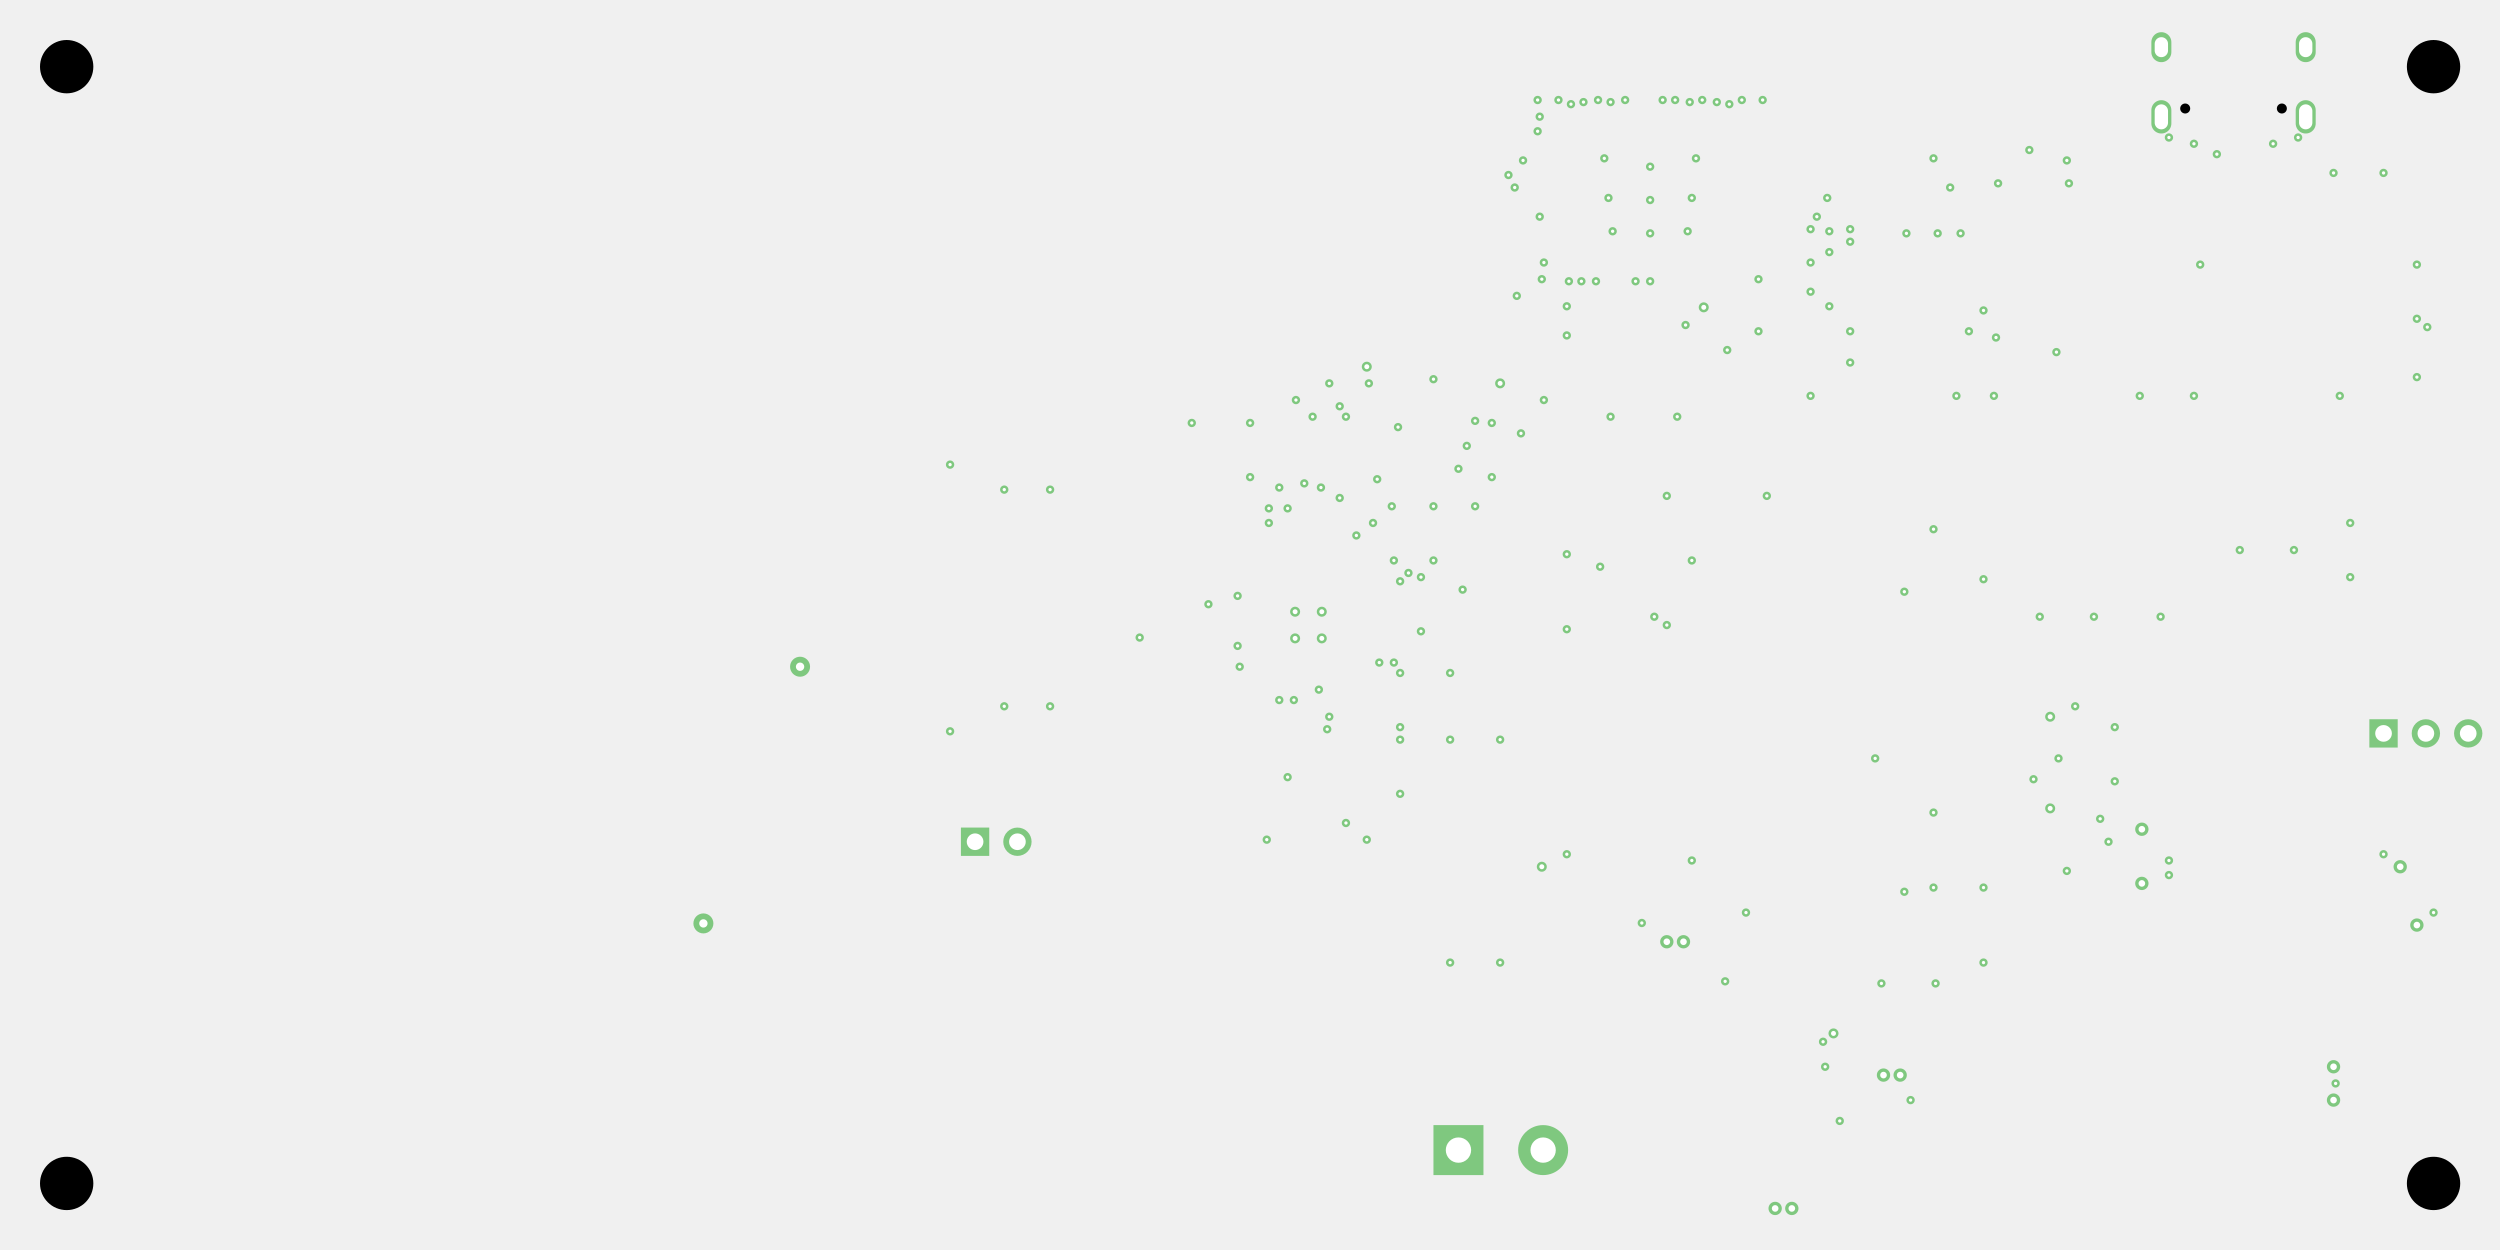
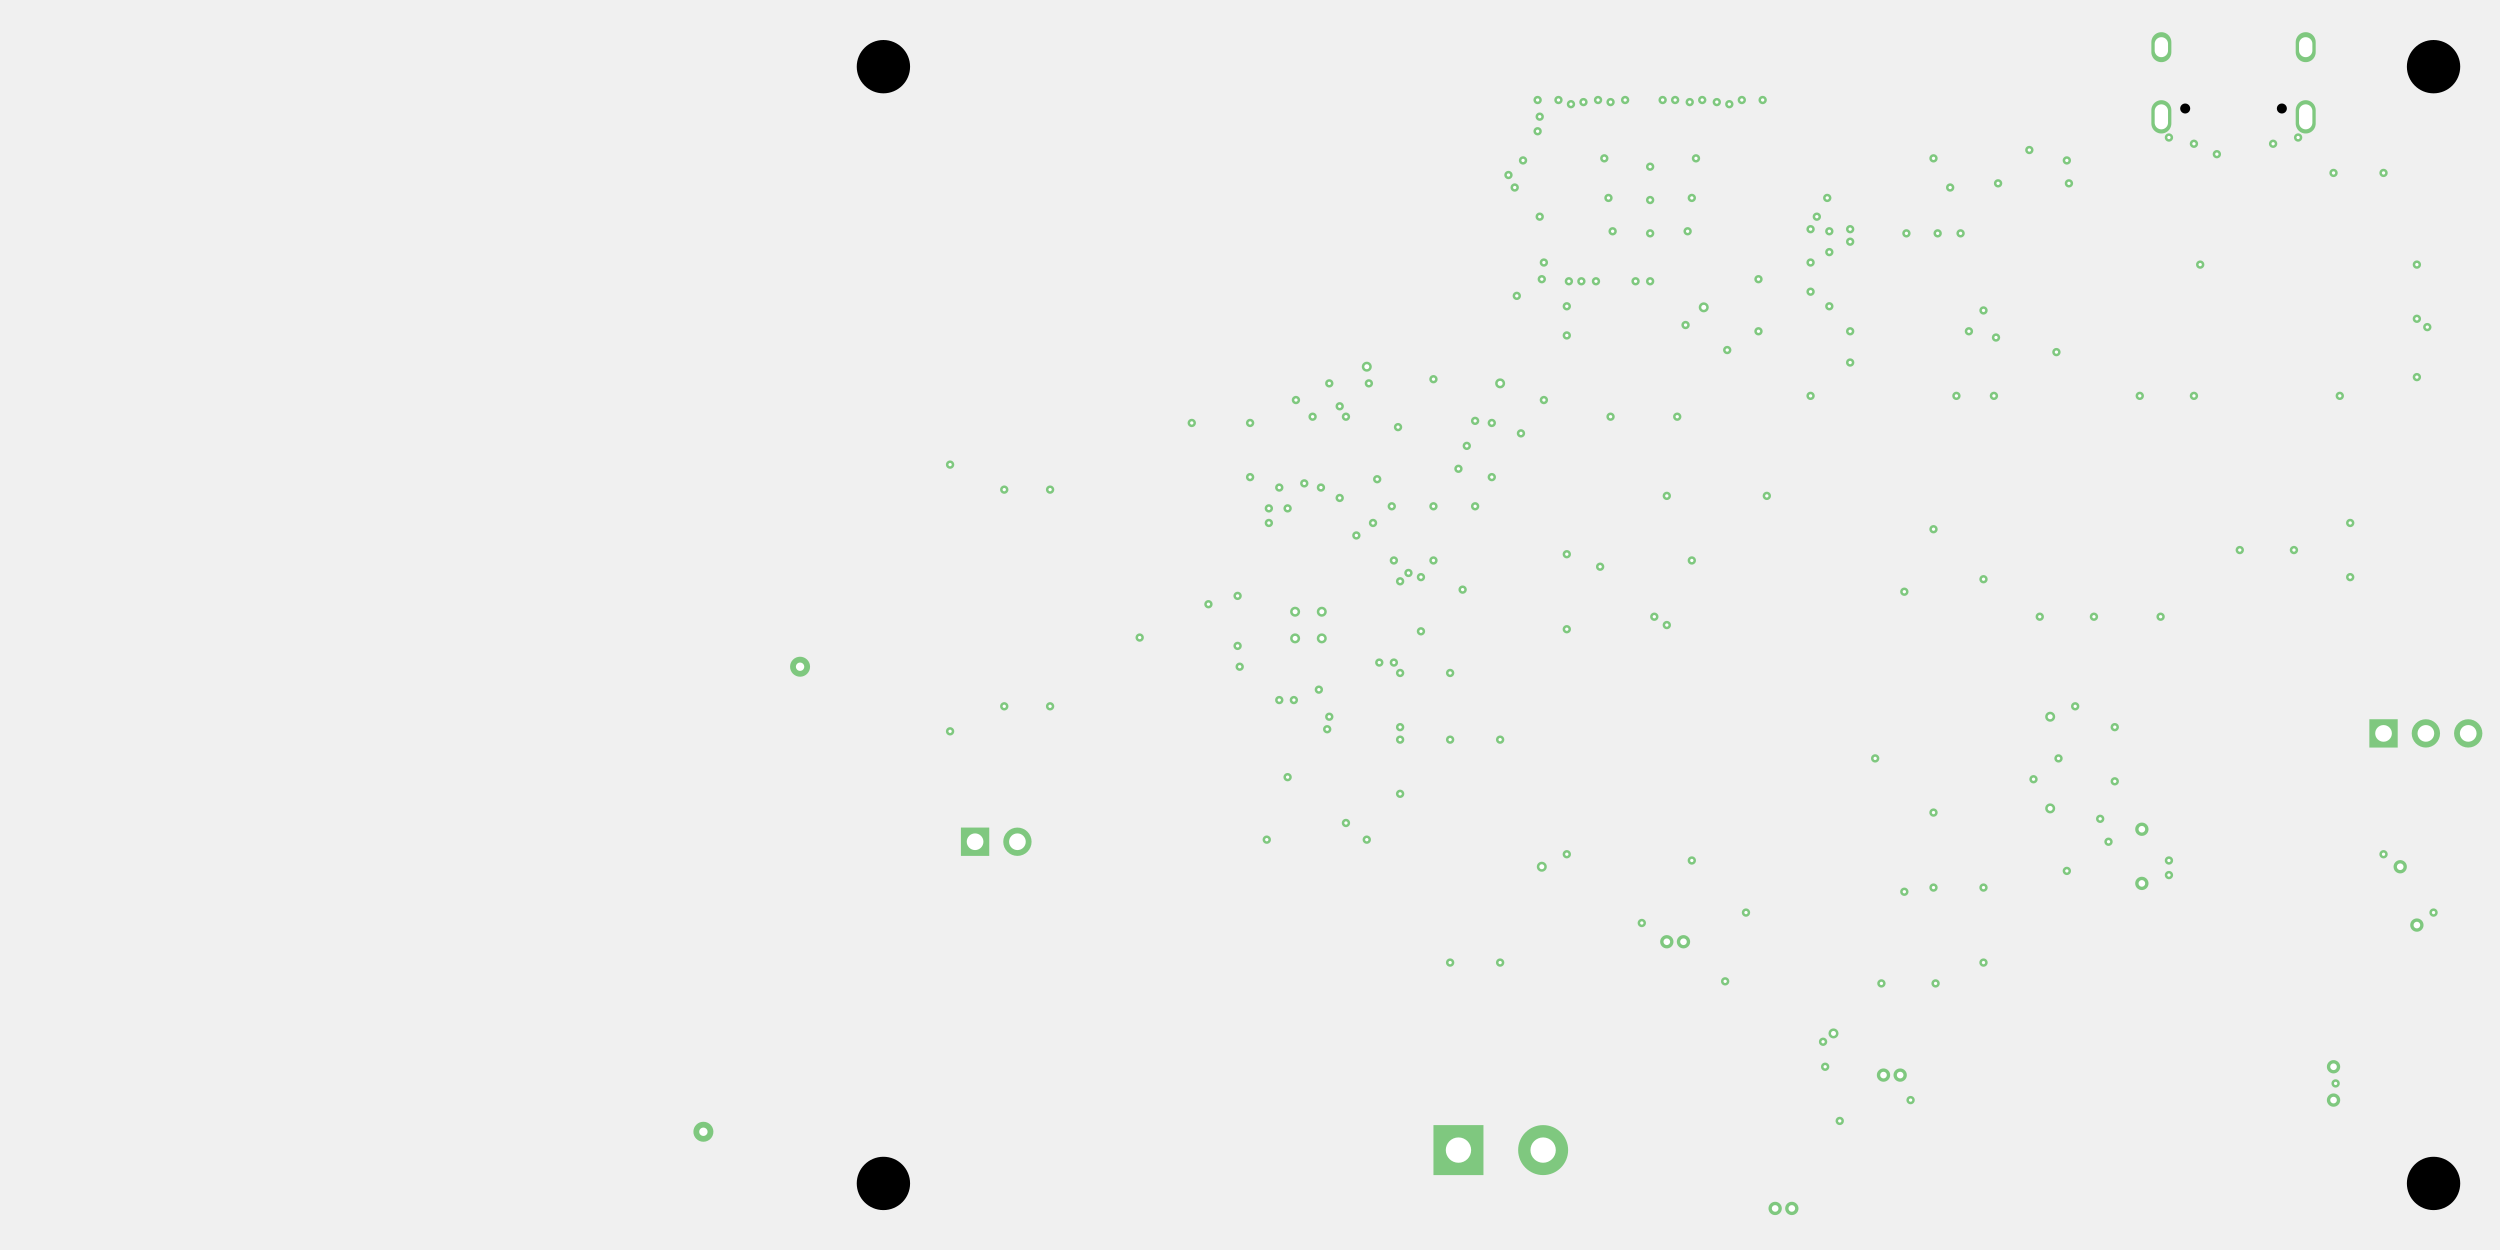
<svg xmlns="http://www.w3.org/2000/svg" version="1.1" width="149.987mm" height="74.981mm" viewBox="0 0 149.987 74.981">
  <g style="fill:#000000; fill-opacity:1;stroke:#000000; stroke-opacity:1; stroke-linecap:round; stroke-linejoin:round;" transform="translate(0 0) scale(1 1)">
    <path style="fill:#7FC87F; fill-opacity:1; stroke:none;fill-rule:evenodd;" d="M 86,70.5 86,67.5 89,67.5 89,70.5 Z" />
  </g>
  <g style="fill:#7FC87F; fill-opacity:1; stroke:none;">
    <circle cx="92.58" cy="69" r="1.5" />
  </g>
  <g style="fill:none;  stroke:#7FC87F; stroke-width:1.2; stroke-opacity:1;  stroke-linecap:round; stroke-linejoin:round;">
    <path d="M129.67 3.13 L129.67 2.53 " />
    <path d="M129.67 7.41 L129.67 6.61 " />
    <path d="M138.33 7.41 L138.33 6.61 " />
    <path d="M138.33 3.13 L138.33 2.53 " />
    <path style="fill:#7FC87F; fill-opacity:1; stroke:none;fill-rule:evenodd;" d="M 59.35,51.35 57.65,51.35 57.65,49.65 59.35,49.65 Z" />
  </g>
  <g style="fill:#7FC87F; fill-opacity:1; stroke:none;">
    <circle cx="61.04" cy="50.5" r="0.85" />
-     <circle cx="42.2" cy="55.4" r="0.6" />
+     <circle cx="42.2" cy="67.9" r="0.6" />
    <circle cx="48" cy="40" r="0.6" />
    <path style="fill:#7FC87F; fill-opacity:1; stroke:none;fill-rule:evenodd;" d="M 143.85,44.85 142.15,44.85 142.15,43.15 143.85,43.15 Z" />
    <circle cx="145.54" cy="44" r="0.85" />
    <circle cx="148.08" cy="44" r="0.85" />
    <circle cx="106.5" cy="72.5" r="0.4" />
    <circle cx="107.5" cy="72.5" r="0.4" />
    <circle cx="113" cy="64.5" r="0.4" />
    <circle cx="114" cy="64.5" r="0.4" />
    <circle cx="100" cy="56.5" r="0.4" />
    <circle cx="101" cy="56.5" r="0.4" />
    <circle cx="128.5" cy="49.75" r="0.4" />
    <circle cx="110" cy="62" r="0.3" />
    <circle cx="92.5" cy="52" r="0.3" />
    <circle cx="123" cy="48.5" r="0.3" />
    <circle cx="123" cy="43" r="0.3" />
    <circle cx="90" cy="23" r="0.3" />
    <circle cx="82" cy="22" r="0.3" />
    <circle cx="109" cy="13" r="0.25" />
    <circle cx="134.375" cy="33" r="0.25" />
    <circle cx="98.5" cy="55.375" r="0.25" />
    <circle cx="114.25" cy="53.5" r="0.25" />
    <circle cx="116" cy="53.25" r="0.25" />
    <circle cx="119" cy="57.75" r="0.25" />
    <circle cx="123.5" cy="45.5" r="0.25" />
    <circle cx="86" cy="22.75" r="0.25" />
    <circle cx="78.25" cy="29" r="0.25" />
    <circle cx="100" cy="37.5" r="0.25" />
    <circle cx="74.25" cy="35.75" r="0.25" />
    <circle cx="79.75" cy="43" r="0.25" />
    <circle cx="86" cy="33.625" r="0.25" />
    <circle cx="88.5" cy="25.25" r="0.25" />
    <circle cx="72.5" cy="36.25" r="0.25" />
    <circle cx="74.25" cy="38.75" r="0.25" />
    <circle cx="76.75" cy="42" r="0.25" />
    <circle cx="98.125" cy="16.875" r="0.25" />
    <circle cx="117.625" cy="14" r="0.25" />
    <circle cx="99" cy="16.875" r="0.25" />
    <circle cx="94.875" cy="16.875" r="0.25" />
    <circle cx="94.125" cy="16.875" r="0.25" />
    <circle cx="77.25" cy="30.5" r="0.25" />
    <circle cx="92.375" cy="13" r="0.25" />
    <circle cx="78.75" cy="25" r="0.25" />
    <circle cx="79.75" cy="23" r="0.25" />
    <circle cx="89.5" cy="25.375" r="0.25" />
    <circle cx="77.75" cy="24" r="0.25" />
    <circle cx="83.875" cy="25.625" r="0.25" />
    <circle cx="126" cy="49.125" r="0.25" />
    <circle cx="124" cy="52.25" r="0.25" />
    <circle cx="126.875" cy="46.875" r="0.25" />
    <circle cx="130.125" cy="52.5" r="0.25" />
    <circle cx="137.625" cy="33" r="0.25" />
    <circle cx="141" cy="34.625" r="0.25" />
    <circle cx="145" cy="22.625" r="0.25" />
    <circle cx="145" cy="15.875" r="0.25" />
    <circle cx="111" cy="14.5" r="0.25" />
    <circle cx="89.5" cy="28.625" r="0.25" />
    <circle cx="103.5" cy="58.875" r="0.25" />
    <circle cx="116.125" cy="59" r="0.25" />
    <circle cx="114.625" cy="66" r="0.25" />
    <circle cx="104.75" cy="54.75" r="0.25" />
    <circle cx="101.5" cy="51.625" r="0.25" />
    <circle cx="94" cy="51.25" r="0.25" />
    <circle cx="116" cy="48.75" r="0.25" />
    <circle cx="119" cy="53.25" r="0.25" />
    <circle cx="137.875" cy="8.25" r="0.25" />
    <circle cx="130.125" cy="8.25" r="0.25" />
    <circle cx="140" cy="10.375" r="0.25" />
    <circle cx="143" cy="10.375" r="0.25" />
    <circle cx="124.125" cy="11" r="0.25" />
    <circle cx="101.5" cy="33.625" r="0.25" />
    <circle cx="94" cy="33.25" r="0.25" />
    <circle cx="116" cy="31.75" r="0.25" />
    <circle cx="119" cy="34.75" r="0.25" />
    <circle cx="92.375" cy="7" r="0.25" />
    <circle cx="92.25" cy="7.875" r="0.25" />
    <circle cx="92.625" cy="15.75" r="0.25" />
    <circle cx="95.75" cy="16.875" r="0.25" />
    <circle cx="104.5" cy="6" r="0.25" />
    <circle cx="103.75" cy="6.25" r="0.25" />
    <circle cx="103" cy="6.125" r="0.25" />
    <circle cx="102.125" cy="6" r="0.25" />
    <circle cx="101.375" cy="6.125" r="0.25" />
    <circle cx="100.5" cy="6" r="0.25" />
    <circle cx="99.75" cy="6" r="0.25" />
    <circle cx="97.5" cy="6" r="0.25" />
    <circle cx="96.625" cy="6.125" r="0.25" />
    <circle cx="95.875" cy="6" r="0.25" />
    <circle cx="95" cy="6.125" r="0.25" />
    <circle cx="94.25" cy="6.25" r="0.25" />
    <circle cx="93.5" cy="6" r="0.25" />
    <circle cx="96.25" cy="9.5" r="0.25" />
    <circle cx="96.5" cy="11.875" r="0.25" />
    <circle cx="96.75" cy="13.875" r="0.25" />
    <circle cx="99" cy="10" r="0.25" />
    <circle cx="99" cy="12" r="0.25" />
    <circle cx="99" cy="14" r="0.25" />
    <circle cx="101.75" cy="9.5" r="0.25" />
    <circle cx="101.5" cy="11.875" r="0.25" />
    <circle cx="101.25" cy="13.875" r="0.25" />
    <circle cx="105.75" cy="6" r="0.25" />
    <circle cx="105.5" cy="16.75" r="0.25" />
    <circle cx="92.5" cy="16.75" r="0.25" />
    <circle cx="92.25" cy="6" r="0.25" />
    <circle cx="91" cy="17.75" r="0.25" />
    <circle cx="94" cy="18.375" r="0.25" />
    <circle cx="105.5" cy="19.875" r="0.25" />
    <circle cx="117.375" cy="23.75" r="0.25" />
    <circle cx="108.625" cy="23.75" r="0.25" />
    <circle cx="128.375" cy="23.75" r="0.25" />
    <circle cx="119.625" cy="23.75" r="0.25" />
    <circle cx="140.375" cy="23.75" r="0.25" />
    <circle cx="131.625" cy="23.75" r="0.25" />
    <circle cx="145.625" cy="19.625" r="0.25" />
    <circle cx="96.625" cy="25" r="0.25" />
    <circle cx="100.625" cy="25" r="0.25" />
    <circle cx="79.25" cy="29.25" r="0.25" />
    <circle cx="76.75" cy="29.25" r="0.25" />
    <circle cx="74.375" cy="40" r="0.25" />
    <circle cx="77.7" cy="36.7" r="0.3" />
    <circle cx="79.3" cy="36.7" r="0.3" />
    <circle cx="77.7" cy="38.3" r="0.3" />
    <circle cx="79.3" cy="38.3" r="0.3" />
    <circle cx="80.75" cy="49.375" r="0.25" />
    <circle cx="77.25" cy="46.625" r="0.25" />
    <circle cx="76" cy="50.375" r="0.25" />
    <circle cx="82" cy="50.375" r="0.25" />
    <circle cx="75" cy="25.375" r="0.25" />
    <circle cx="71.5" cy="25.375" r="0.25" />
    <circle cx="83.5" cy="30.375" r="0.25" />
    <circle cx="86" cy="30.375" r="0.25" />
    <circle cx="84" cy="34.875" r="0.25" />
    <circle cx="88.5" cy="30.375" r="0.25" />
    <circle cx="84" cy="40.375" r="0.25" />
    <circle cx="87" cy="40.375" r="0.25" />
    <circle cx="84" cy="44.375" r="0.25" />
    <circle cx="87" cy="44.375" r="0.25" />
    <circle cx="90" cy="44.375" r="0.25" />
    <circle cx="68.375" cy="38.25" r="0.25" />
    <circle cx="63" cy="42.375" r="0.25" />
    <circle cx="63" cy="29.375" r="0.25" />
    <circle cx="60.25" cy="42.375" r="0.25" />
    <circle cx="60.25" cy="29.375" r="0.25" />
    <circle cx="57" cy="43.875" r="0.25" />
    <circle cx="57" cy="27.875" r="0.25" />
    <circle cx="130.125" cy="51.625" r="0.25" />
    <circle cx="122" cy="46.75" r="0.25" />
    <circle cx="124.5" cy="42.375" r="0.25" />
    <circle cx="129.625" cy="37" r="0.25" />
    <circle cx="126.875" cy="43.625" r="0.25" />
    <circle cx="143" cy="51.25" r="0.25" />
    <circle cx="146" cy="54.75" r="0.25" />
    <circle cx="140.125" cy="65" r="0.25" />
    <circle cx="141" cy="31.375" r="0.25" />
    <circle cx="100" cy="29.75" r="0.25" />
    <circle cx="140" cy="64" r="0.4" />
    <circle cx="140" cy="66" r="0.4" />
    <circle cx="144" cy="52" r="0.4" />
    <circle cx="145" cy="55.5" r="0.4" />
    <circle cx="128.5" cy="53" r="0.4" />
    <circle cx="99.25" cy="37" r="0.25" />
    <circle cx="96" cy="34" r="0.25" />
    <circle cx="81.375" cy="32.125" r="0.25" />
    <circle cx="94" cy="20.125" r="0.25" />
    <circle cx="91.375" cy="9.625" r="0.25" />
    <circle cx="114.25" cy="35.5" r="0.25" />
    <circle cx="112.5" cy="45.5" r="0.25" />
    <circle cx="94" cy="37.75" r="0.25" />
    <circle cx="87.75" cy="35.375" r="0.25" />
    <circle cx="83.625" cy="33.625" r="0.25" />
    <circle cx="88" cy="26.75" r="0.25" />
    <circle cx="82.75" cy="39.75" r="0.25" />
    <circle cx="79.125" cy="41.375" r="0.25" />
    <circle cx="84" cy="47.625" r="0.25" />
    <circle cx="79.625" cy="43.75" r="0.25" />
    <circle cx="77.625" cy="42" r="0.25" />
    <circle cx="84" cy="43.625" r="0.25" />
    <circle cx="124" cy="9.625" r="0.25" />
    <circle cx="133" cy="9.25" r="0.25" />
    <circle cx="117" cy="11.25" r="0.25" />
    <circle cx="114.375" cy="14" r="0.25" />
    <circle cx="116" cy="9.5" r="0.25" />
    <circle cx="116.25" cy="14" r="0.25" />
    <circle cx="109.75" cy="15.125" r="0.25" />
    <circle cx="76.125" cy="30.5" r="0.25" />
    <circle cx="87" cy="57.75" r="0.25" />
    <circle cx="76.125" cy="31.375" r="0.25" />
    <circle cx="132" cy="15.875" r="0.25" />
    <circle cx="90.875" cy="11.25" r="0.25" />
    <circle cx="80.375" cy="29.875" r="0.25" />
    <circle cx="75" cy="28.625" r="0.25" />
    <circle cx="90" cy="57.75" r="0.25" />
    <circle cx="84.5" cy="34.375" r="0.25" />
    <circle cx="82.375" cy="31.375" r="0.25" />
    <circle cx="83.625" cy="39.75" r="0.25" />
    <circle cx="90.5" cy="10.5" r="0.25" />
    <circle cx="92.625" cy="24" r="0.25" />
    <circle cx="103.625" cy="21" r="0.25" />
    <circle cx="80.75" cy="25" r="0.25" />
    <circle cx="82.125" cy="23" r="0.25" />
    <circle cx="85.25" cy="34.625" r="0.25" />
    <circle cx="85.25" cy="37.875" r="0.25" />
    <circle cx="80.375" cy="24.375" r="0.25" />
    <circle cx="145" cy="19.125" r="0.25" />
    <circle cx="101.125" cy="19.5" r="0.25" />
    <circle cx="109.5" cy="64" r="0.25" />
    <circle cx="110.375" cy="67.25" r="0.25" />
    <circle cx="112.875" cy="59" r="0.25" />
    <circle cx="109.375" cy="62.5" r="0.25" />
    <circle cx="126.5" cy="50.5" r="0.25" />
    <circle cx="125.625" cy="37" r="0.25" />
    <circle cx="118.125" cy="19.875" r="0.25" />
    <circle cx="119.75" cy="20.25" r="0.25" />
    <circle cx="119" cy="18.625" r="0.25" />
    <circle cx="131.625" cy="8.625" r="0.25" />
    <circle cx="136.375" cy="8.625" r="0.25" />
    <circle cx="121.75" cy="9" r="0.25" />
    <circle cx="119.875" cy="11" r="0.25" />
    <circle cx="123.375" cy="21.125" r="0.25" />
    <circle cx="108.625" cy="13.75" r="0.25" />
    <circle cx="87.5" cy="28.125" r="0.25" />
    <circle cx="82.625" cy="28.75" r="0.25" />
    <circle cx="108.625" cy="17.5" r="0.25" />
    <circle cx="108.625" cy="15.75" r="0.25" />
    <circle cx="91.25" cy="26" r="0.25" />
    <circle cx="122.375" cy="37" r="0.25" />
    <circle cx="109.75" cy="13.875" r="0.25" />
    <circle cx="109.75" cy="18.375" r="0.25" />
    <circle cx="106" cy="29.75" r="0.25" />
    <circle cx="109.625" cy="11.875" r="0.25" />
    <circle cx="111" cy="13.75" r="0.25" />
    <circle cx="111" cy="21.75" r="0.25" />
    <circle cx="111" cy="19.875" r="0.25" />
    <circle cx="102.216" cy="18.439" r="0.3" />
  </g>
  <g style="fill:#FFFFFF; fill-opacity:1; stroke:none;">
    <circle cx="106.5" cy="72.5" r="0.2" />
    <circle cx="107.5" cy="72.5" r="0.2" />
    <circle cx="113" cy="64.5" r="0.2" />
    <circle cx="114" cy="64.5" r="0.2" />
    <circle cx="100" cy="56.5" r="0.2" />
    <circle cx="101" cy="56.5" r="0.2" />
    <circle cx="128.5" cy="49.75" r="0.2" />
    <circle cx="110" cy="62" r="0.15" />
    <circle cx="92.5" cy="52" r="0.15" />
    <circle cx="123" cy="48.5" r="0.15" />
    <circle cx="123" cy="43" r="0.15" />
    <circle cx="90" cy="23" r="0.15" />
    <circle cx="82" cy="22" r="0.15" />
    <circle cx="109" cy="13" r="0.1" />
    <circle cx="134.375" cy="33" r="0.1" />
    <circle cx="98.5" cy="55.375" r="0.1" />
    <circle cx="114.25" cy="53.5" r="0.1" />
    <circle cx="116" cy="53.25" r="0.1" />
    <circle cx="119" cy="57.75" r="0.1" />
    <circle cx="123.5" cy="45.5" r="0.1" />
    <circle cx="86" cy="22.75" r="0.1" />
    <circle cx="78.25" cy="29" r="0.1" />
    <circle cx="100" cy="37.5" r="0.1" />
    <circle cx="74.25" cy="35.75" r="0.1" />
    <circle cx="79.75" cy="43" r="0.1" />
    <circle cx="86" cy="33.625" r="0.1" />
    <circle cx="88.5" cy="25.25" r="0.1" />
    <circle cx="72.5" cy="36.25" r="0.1" />
    <circle cx="74.25" cy="38.75" r="0.1" />
    <circle cx="76.75" cy="42" r="0.1" />
    <circle cx="98.125" cy="16.875" r="0.1" />
    <circle cx="117.625" cy="14" r="0.1" />
    <circle cx="99" cy="16.875" r="0.1" />
    <circle cx="94.875" cy="16.875" r="0.1" />
    <circle cx="94.125" cy="16.875" r="0.1" />
    <circle cx="77.25" cy="30.5" r="0.1" />
    <circle cx="92.375" cy="13" r="0.1" />
    <circle cx="78.75" cy="25" r="0.1" />
    <circle cx="79.75" cy="23" r="0.1" />
    <circle cx="89.5" cy="25.375" r="0.1" />
    <circle cx="77.75" cy="24" r="0.1" />
    <circle cx="83.875" cy="25.625" r="0.1" />
    <circle cx="126" cy="49.125" r="0.1" />
    <circle cx="124" cy="52.25" r="0.1" />
    <circle cx="126.875" cy="46.875" r="0.1" />
    <circle cx="130.125" cy="52.5" r="0.1" />
    <circle cx="137.625" cy="33" r="0.1" />
    <circle cx="141" cy="34.625" r="0.1" />
    <circle cx="145" cy="22.625" r="0.1" />
    <circle cx="145" cy="15.875" r="0.1" />
    <circle cx="111" cy="14.5" r="0.1" />
    <circle cx="89.5" cy="28.625" r="0.1" />
    <circle cx="103.5" cy="58.875" r="0.1" />
    <circle cx="116.125" cy="59" r="0.1" />
    <circle cx="114.625" cy="66" r="0.1" />
    <circle cx="104.75" cy="54.75" r="0.1" />
    <circle cx="101.5" cy="51.625" r="0.1" />
    <circle cx="94" cy="51.25" r="0.1" />
    <circle cx="116" cy="48.75" r="0.1" />
    <circle cx="119" cy="53.25" r="0.1" />
    <circle cx="137.875" cy="8.25" r="0.1" />
    <circle cx="130.125" cy="8.25" r="0.1" />
    <circle cx="140" cy="10.375" r="0.1" />
    <circle cx="143" cy="10.375" r="0.1" />
    <circle cx="124.125" cy="11" r="0.1" />
    <circle cx="101.5" cy="33.625" r="0.1" />
    <circle cx="94" cy="33.25" r="0.1" />
    <circle cx="116" cy="31.75" r="0.1" />
    <circle cx="119" cy="34.75" r="0.1" />
    <circle cx="92.375" cy="7" r="0.1" />
    <circle cx="92.25" cy="7.875" r="0.1" />
    <circle cx="92.625" cy="15.75" r="0.1" />
    <circle cx="95.75" cy="16.875" r="0.1" />
    <circle cx="104.5" cy="6" r="0.1" />
    <circle cx="103.75" cy="6.25" r="0.1" />
    <circle cx="103" cy="6.125" r="0.1" />
    <circle cx="102.125" cy="6" r="0.1" />
    <circle cx="101.375" cy="6.125" r="0.1" />
    <circle cx="100.5" cy="6" r="0.1" />
    <circle cx="99.75" cy="6" r="0.1" />
    <circle cx="97.5" cy="6" r="0.1" />
    <circle cx="96.625" cy="6.125" r="0.1" />
    <circle cx="95.875" cy="6" r="0.1" />
    <circle cx="95" cy="6.125" r="0.1" />
    <circle cx="94.25" cy="6.25" r="0.1" />
    <circle cx="93.5" cy="6" r="0.1" />
    <circle cx="96.25" cy="9.5" r="0.1" />
    <circle cx="96.5" cy="11.875" r="0.1" />
    <circle cx="96.75" cy="13.875" r="0.1" />
    <circle cx="99" cy="10" r="0.1" />
    <circle cx="99" cy="12" r="0.1" />
    <circle cx="99" cy="14" r="0.1" />
    <circle cx="101.75" cy="9.5" r="0.1" />
    <circle cx="101.5" cy="11.875" r="0.1" />
    <circle cx="101.25" cy="13.875" r="0.1" />
    <circle cx="105.75" cy="6" r="0.1" />
    <circle cx="105.5" cy="16.75" r="0.1" />
    <circle cx="92.5" cy="16.75" r="0.1" />
    <circle cx="92.25" cy="6" r="0.1" />
    <circle cx="91" cy="17.75" r="0.1" />
    <circle cx="94" cy="18.375" r="0.1" />
    <circle cx="105.5" cy="19.875" r="0.1" />
    <circle cx="117.375" cy="23.75" r="0.1" />
    <circle cx="108.625" cy="23.75" r="0.1" />
    <circle cx="128.375" cy="23.75" r="0.1" />
    <circle cx="119.625" cy="23.75" r="0.1" />
    <circle cx="140.375" cy="23.75" r="0.1" />
    <circle cx="131.625" cy="23.75" r="0.1" />
    <circle cx="145.625" cy="19.625" r="0.1" />
    <circle cx="96.625" cy="25" r="0.1" />
    <circle cx="100.625" cy="25" r="0.1" />
    <circle cx="79.25" cy="29.25" r="0.1" />
    <circle cx="76.75" cy="29.25" r="0.1" />
    <circle cx="74.375" cy="40" r="0.1" />
    <circle cx="77.7" cy="36.7" r="0.15" />
    <circle cx="79.3" cy="36.7" r="0.15" />
    <circle cx="77.7" cy="38.3" r="0.15" />
    <circle cx="79.3" cy="38.3" r="0.15" />
    <circle cx="80.75" cy="49.375" r="0.1" />
    <circle cx="77.25" cy="46.625" r="0.1" />
    <circle cx="76" cy="50.375" r="0.1" />
    <circle cx="82" cy="50.375" r="0.1" />
    <circle cx="75" cy="25.375" r="0.1" />
    <circle cx="71.5" cy="25.375" r="0.1" />
    <circle cx="83.5" cy="30.375" r="0.1" />
    <circle cx="86" cy="30.375" r="0.1" />
    <circle cx="84" cy="34.875" r="0.1" />
    <circle cx="88.5" cy="30.375" r="0.1" />
    <circle cx="84" cy="40.375" r="0.1" />
    <circle cx="87" cy="40.375" r="0.1" />
    <circle cx="84" cy="44.375" r="0.1" />
    <circle cx="87" cy="44.375" r="0.1" />
    <circle cx="90" cy="44.375" r="0.1" />
    <circle cx="68.375" cy="38.25" r="0.1" />
    <circle cx="63" cy="42.375" r="0.1" />
    <circle cx="63" cy="29.375" r="0.1" />
    <circle cx="60.25" cy="42.375" r="0.1" />
    <circle cx="60.25" cy="29.375" r="0.1" />
    <circle cx="57" cy="43.875" r="0.1" />
    <circle cx="57" cy="27.875" r="0.1" />
    <circle cx="130.125" cy="51.625" r="0.1" />
    <circle cx="122" cy="46.75" r="0.1" />
    <circle cx="124.5" cy="42.375" r="0.1" />
    <circle cx="129.625" cy="37" r="0.1" />
    <circle cx="126.875" cy="43.625" r="0.1" />
    <circle cx="143" cy="51.25" r="0.1" />
    <circle cx="146" cy="54.75" r="0.1" />
    <circle cx="140.125" cy="65" r="0.1" />
    <circle cx="141" cy="31.375" r="0.1" />
    <circle cx="100" cy="29.75" r="0.1" />
    <circle cx="140" cy="64" r="0.2" />
    <circle cx="140" cy="66" r="0.2" />
    <circle cx="144" cy="52" r="0.2" />
    <circle cx="145" cy="55.5" r="0.2" />
    <circle cx="128.5" cy="53" r="0.2" />
    <circle cx="99.25" cy="37" r="0.1" />
    <circle cx="96" cy="34" r="0.1" />
    <circle cx="81.375" cy="32.125" r="0.1" />
    <circle cx="94" cy="20.125" r="0.1" />
    <circle cx="91.375" cy="9.625" r="0.1" />
    <circle cx="114.25" cy="35.5" r="0.1" />
    <circle cx="112.5" cy="45.5" r="0.1" />
    <circle cx="94" cy="37.75" r="0.1" />
    <circle cx="87.75" cy="35.375" r="0.1" />
    <circle cx="83.625" cy="33.625" r="0.1" />
    <circle cx="88" cy="26.75" r="0.1" />
    <circle cx="82.75" cy="39.75" r="0.1" />
    <circle cx="79.125" cy="41.375" r="0.1" />
    <circle cx="84" cy="47.625" r="0.1" />
    <circle cx="79.625" cy="43.75" r="0.1" />
    <circle cx="77.625" cy="42" r="0.1" />
    <circle cx="84" cy="43.625" r="0.1" />
    <circle cx="124" cy="9.625" r="0.1" />
    <circle cx="133" cy="9.25" r="0.1" />
    <circle cx="117" cy="11.25" r="0.1" />
    <circle cx="114.375" cy="14" r="0.1" />
    <circle cx="116" cy="9.5" r="0.1" />
    <circle cx="116.25" cy="14" r="0.1" />
    <circle cx="109.75" cy="15.125" r="0.1" />
    <circle cx="76.125" cy="30.5" r="0.1" />
    <circle cx="87" cy="57.75" r="0.1" />
    <circle cx="76.125" cy="31.375" r="0.1" />
    <circle cx="132" cy="15.875" r="0.1" />
    <circle cx="90.875" cy="11.25" r="0.1" />
    <circle cx="80.375" cy="29.875" r="0.1" />
    <circle cx="75" cy="28.625" r="0.1" />
    <circle cx="90" cy="57.75" r="0.1" />
    <circle cx="84.5" cy="34.375" r="0.1" />
    <circle cx="82.375" cy="31.375" r="0.1" />
    <circle cx="83.625" cy="39.75" r="0.1" />
    <circle cx="90.5" cy="10.5" r="0.1" />
    <circle cx="92.625" cy="24" r="0.1" />
    <circle cx="103.625" cy="21" r="0.1" />
    <circle cx="80.75" cy="25" r="0.1" />
    <circle cx="82.125" cy="23" r="0.1" />
    <circle cx="85.25" cy="34.625" r="0.1" />
    <circle cx="85.25" cy="37.875" r="0.1" />
    <circle cx="80.375" cy="24.375" r="0.1" />
    <circle cx="145" cy="19.125" r="0.1" />
    <circle cx="101.125" cy="19.5" r="0.1" />
    <circle cx="109.5" cy="64" r="0.1" />
    <circle cx="110.375" cy="67.25" r="0.1" />
    <circle cx="112.875" cy="59" r="0.1" />
    <circle cx="109.375" cy="62.5" r="0.1" />
    <circle cx="126.5" cy="50.5" r="0.1" />
    <circle cx="125.625" cy="37" r="0.1" />
    <circle cx="118.125" cy="19.875" r="0.1" />
    <circle cx="119.75" cy="20.25" r="0.1" />
    <circle cx="119" cy="18.625" r="0.1" />
    <circle cx="131.625" cy="8.625" r="0.1" />
    <circle cx="136.375" cy="8.625" r="0.1" />
    <circle cx="121.75" cy="9" r="0.1" />
    <circle cx="119.875" cy="11" r="0.1" />
    <circle cx="123.375" cy="21.125" r="0.1" />
    <circle cx="108.625" cy="13.75" r="0.1" />
    <circle cx="87.5" cy="28.125" r="0.1" />
    <circle cx="82.625" cy="28.75" r="0.1" />
    <circle cx="108.625" cy="17.5" r="0.1" />
    <circle cx="108.625" cy="15.75" r="0.1" />
    <circle cx="91.25" cy="26" r="0.1" />
    <circle cx="122.375" cy="37" r="0.1" />
    <circle cx="109.75" cy="13.875" r="0.1" />
    <circle cx="109.75" cy="18.375" r="0.1" />
    <circle cx="106" cy="29.75" r="0.1" />
    <circle cx="109.625" cy="11.875" r="0.1" />
    <circle cx="111" cy="13.75" r="0.1" />
    <circle cx="111" cy="21.75" r="0.1" />
    <circle cx="111" cy="19.875" r="0.1" />
    <circle cx="102.216" cy="18.439" r="0.15" />
  </g>
  <g style="fill:#FFFFFF; fill-opacity:1; stroke:none;">
    <circle cx="87.5" cy="69" r="0.76" />
  </g>
  <g style="fill:#FFFFFF; fill-opacity:1; stroke:none;">
    <circle cx="92.58" cy="69" r="0.76" />
  </g>
  <g style="fill:none;  stroke:#FFFFFF; stroke-width:0.8; stroke-opacity:1;  stroke-linecap:round; stroke-linejoin:round;">
    <path d="M129.67 3.03 L129.67 2.63 " />
  </g>
  <g style="fill:none;  stroke:#FFFFFF; stroke-width:0.8; stroke-opacity:1;  stroke-linecap:round; stroke-linejoin:round;">
    <path d="M129.67 7.36 L129.67 6.66 " />
  </g>
  <g style="fill:none;  stroke:#FFFFFF; stroke-width:0.8; stroke-opacity:1;  stroke-linecap:round; stroke-linejoin:round;">
    <path d="M138.33 7.36 L138.33 6.66 " />
  </g>
  <g style="fill:none;  stroke:#FFFFFF; stroke-width:0.8; stroke-opacity:1;  stroke-linecap:round; stroke-linejoin:round;">
    <path d="M138.33 3.03 L138.33 2.63 " />
  </g>
  <g style="fill:#000000; fill-opacity:1; stroke:none;">
    <circle cx="136.9" cy="6.51" r="0.3" />
    <circle cx="131.1" cy="6.51" r="0.3" />
  </g>
  <g style="fill:#FFFFFF; fill-opacity:1; stroke:none;">
    <circle cx="58.5" cy="50.5" r="0.5" />
  </g>
  <g style="fill:#FFFFFF; fill-opacity:1; stroke:none;">
    <circle cx="61.04" cy="50.5" r="0.5" />
  </g>
  <g style="fill:#FFFFFF; fill-opacity:1; stroke:none;">
-     <circle cx="42.2" cy="55.4" r="0.25" />
+     <circle cx="42.2" cy="67.9" r="0.25" />
  </g>
  <g style="fill:#FFFFFF; fill-opacity:1; stroke:none;">
    <circle cx="48" cy="40" r="0.25" />
  </g>
  <g style="fill:#FFFFFF; fill-opacity:1; stroke:none;">
    <circle cx="143" cy="44" r="0.5" />
  </g>
  <g style="fill:#FFFFFF; fill-opacity:1; stroke:none;">
    <circle cx="145.54" cy="44" r="0.5" />
  </g>
  <g style="fill:#FFFFFF; fill-opacity:1; stroke:none;">
    <circle cx="148.08" cy="44" r="0.5" />
  </g>
  <g style="fill:#000000; fill-opacity:1; stroke:none;">
-     <circle cx="4" cy="4" r="1.6" />
+     <circle cx="53" cy="4" r="1.6" />
    <circle cx="146" cy="4" r="1.6" />
-     <circle cx="4" cy="71" r="1.6" />
+     <circle cx="53" cy="71" r="1.6" />
    <circle cx="146" cy="71" r="1.6" />
  </g>
</svg>
